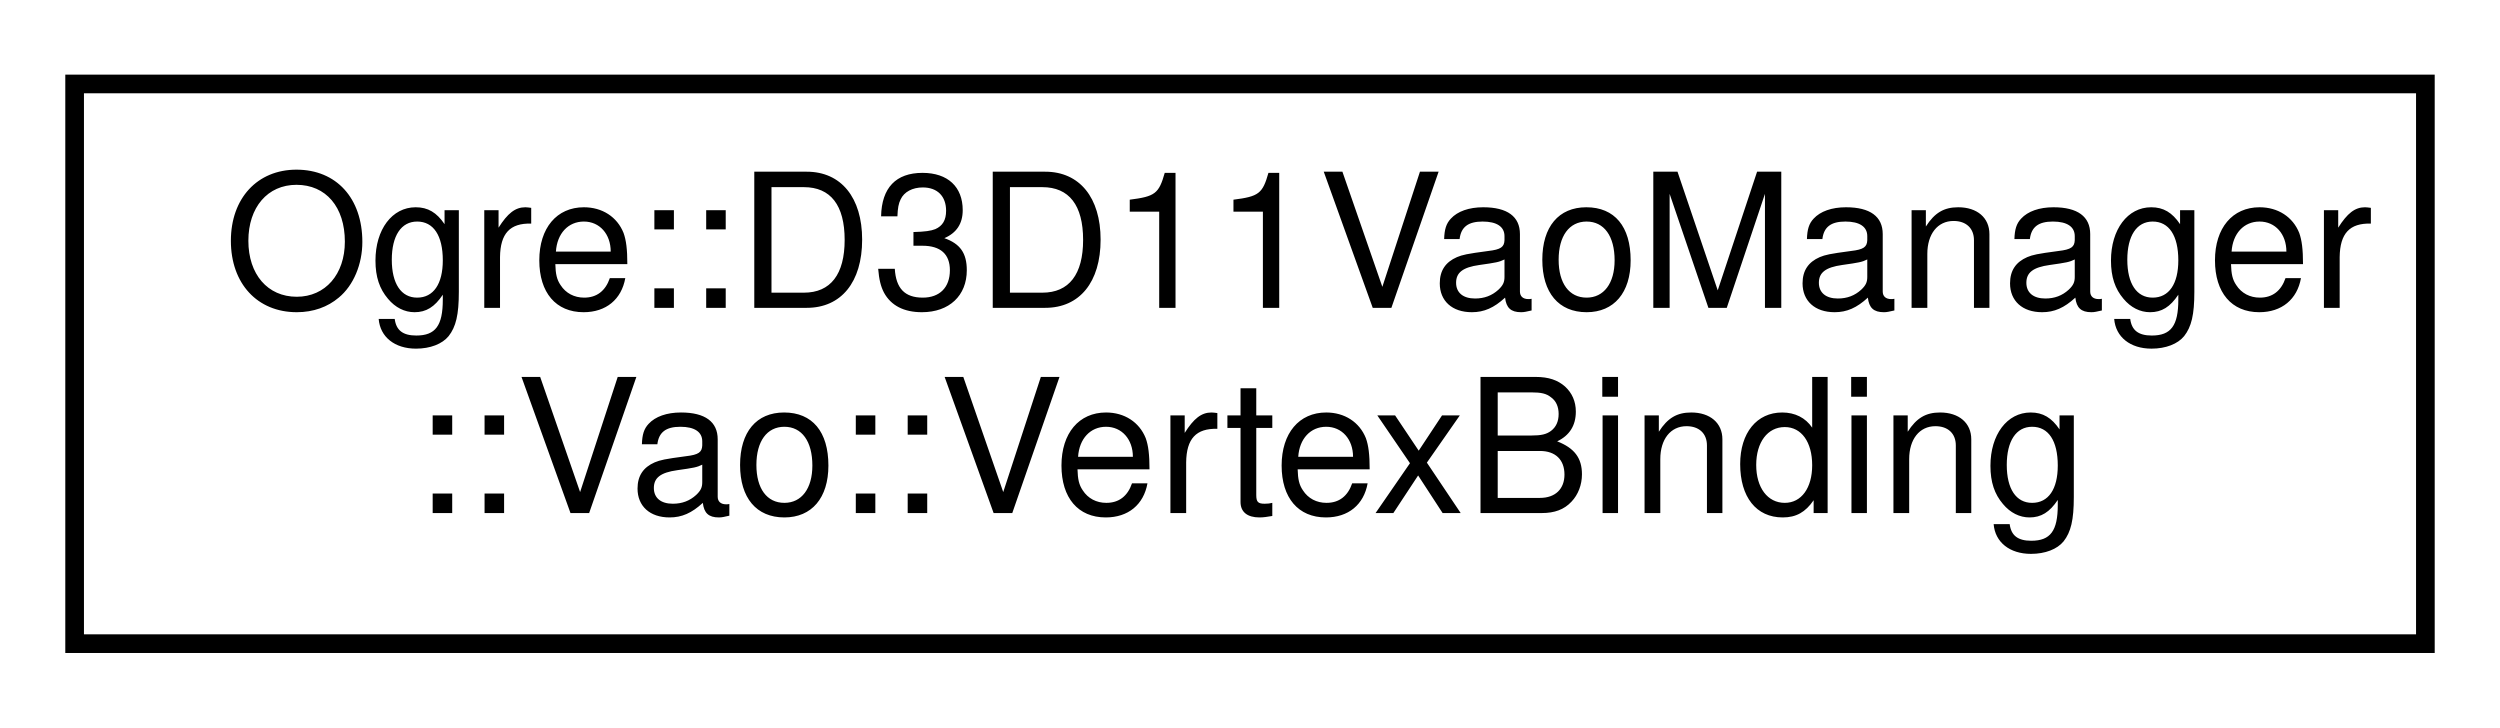
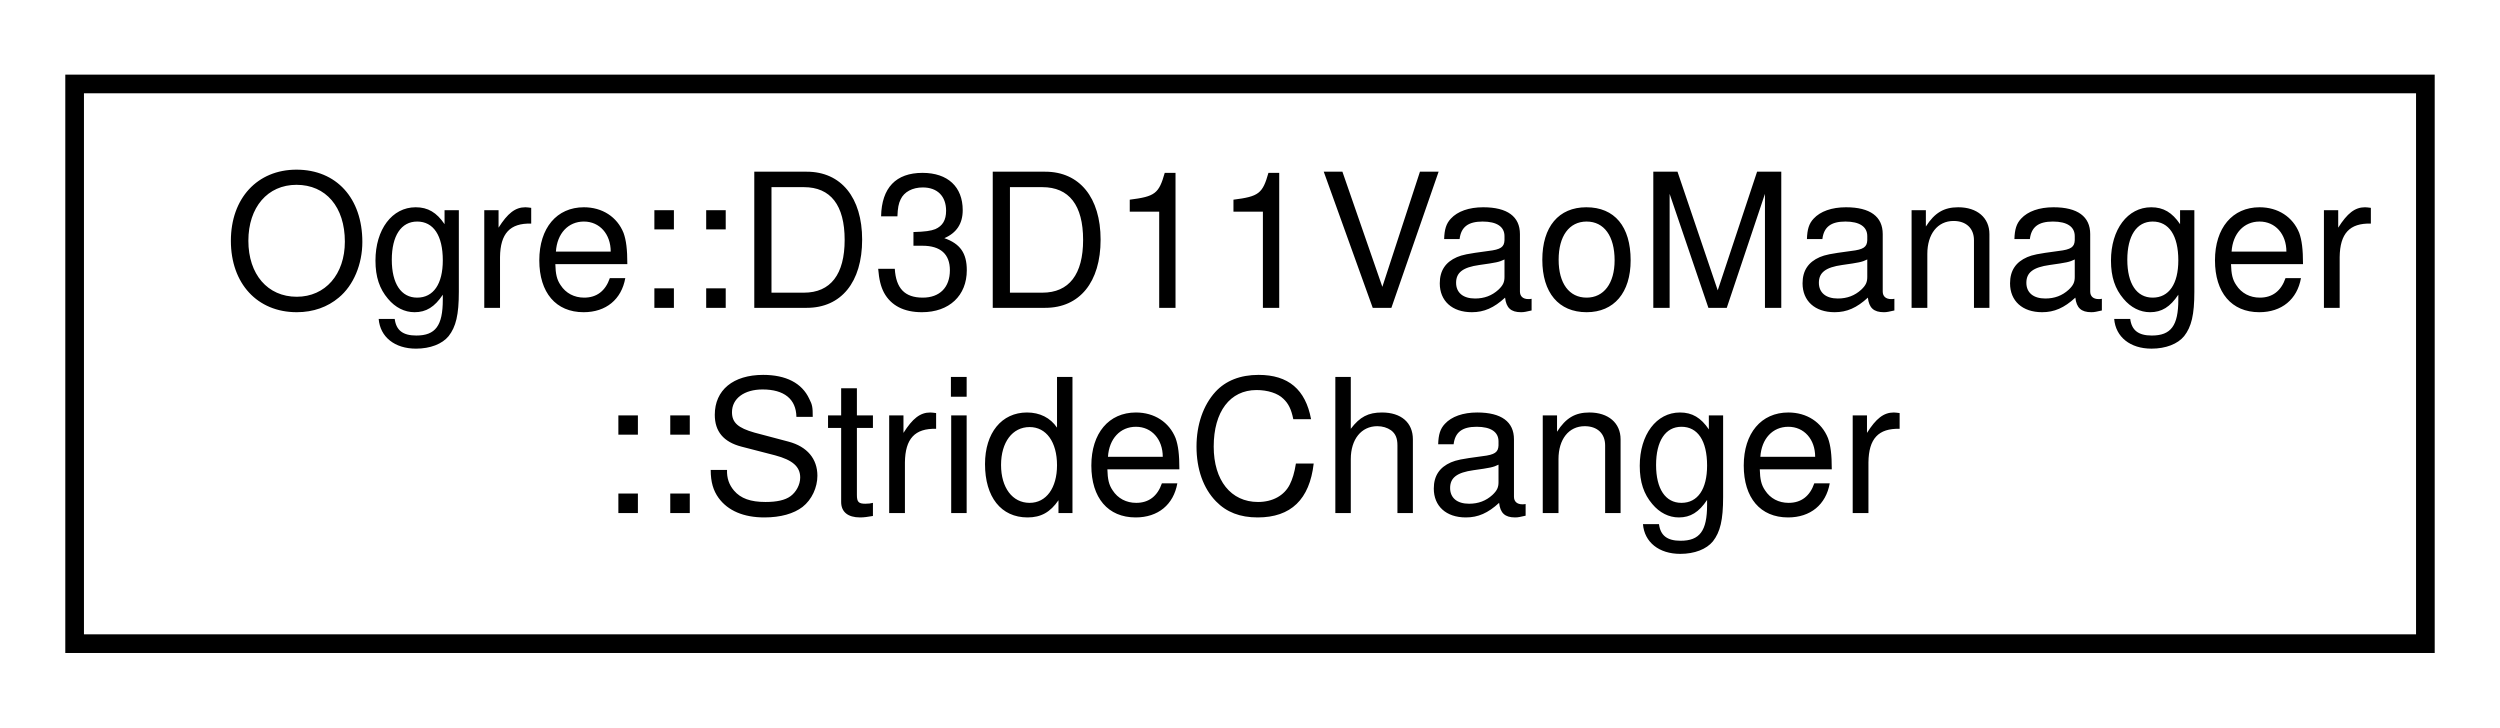
<svg xmlns="http://www.w3.org/2000/svg" xmlns:xlink="http://www.w3.org/1999/xlink" width="134pt" height="39pt" viewBox="0.00 0.00 134.00 39.00">
  <g id="graph0" class="graph" transform="scale(1 1) rotate(0) translate(4 35)">
    <g id="node1" class="node">
      <g id="a_node1">
-         <a xlink:href="struct_ogre_1_1_d3_d11_vao_manager_1_1_vao_1_1_vertex_binding.html" target="_top" xlink:title=" ">
+         <a xlink:href="struct_ogre_1_1_d3_d11_vao_manager_1_1_stride_changer.html" target="_top" xlink:title=" ">
          <polygon fill="none" stroke="black" points="0,-0.5 0,-30.5 126,-30.5 126,-0.5 0,-0.5" />
          <text text-anchor="start" x="8" y="-18.5" font-family="Helvetica,sans-Serif" font-size="10.00">Ogre::D3D11VaoManager</text>
-           <text text-anchor="middle" x="63" y="-7.5" font-family="Helvetica,sans-Serif" font-size="10.00">::Vao::VertexBinding</text>
+           <text text-anchor="middle" x="63" y="-7.5" font-family="Helvetica,sans-Serif" font-size="10.00">::StrideChanger</text>
        </a>
      </g>
    </g>
  </g>
</svg>
